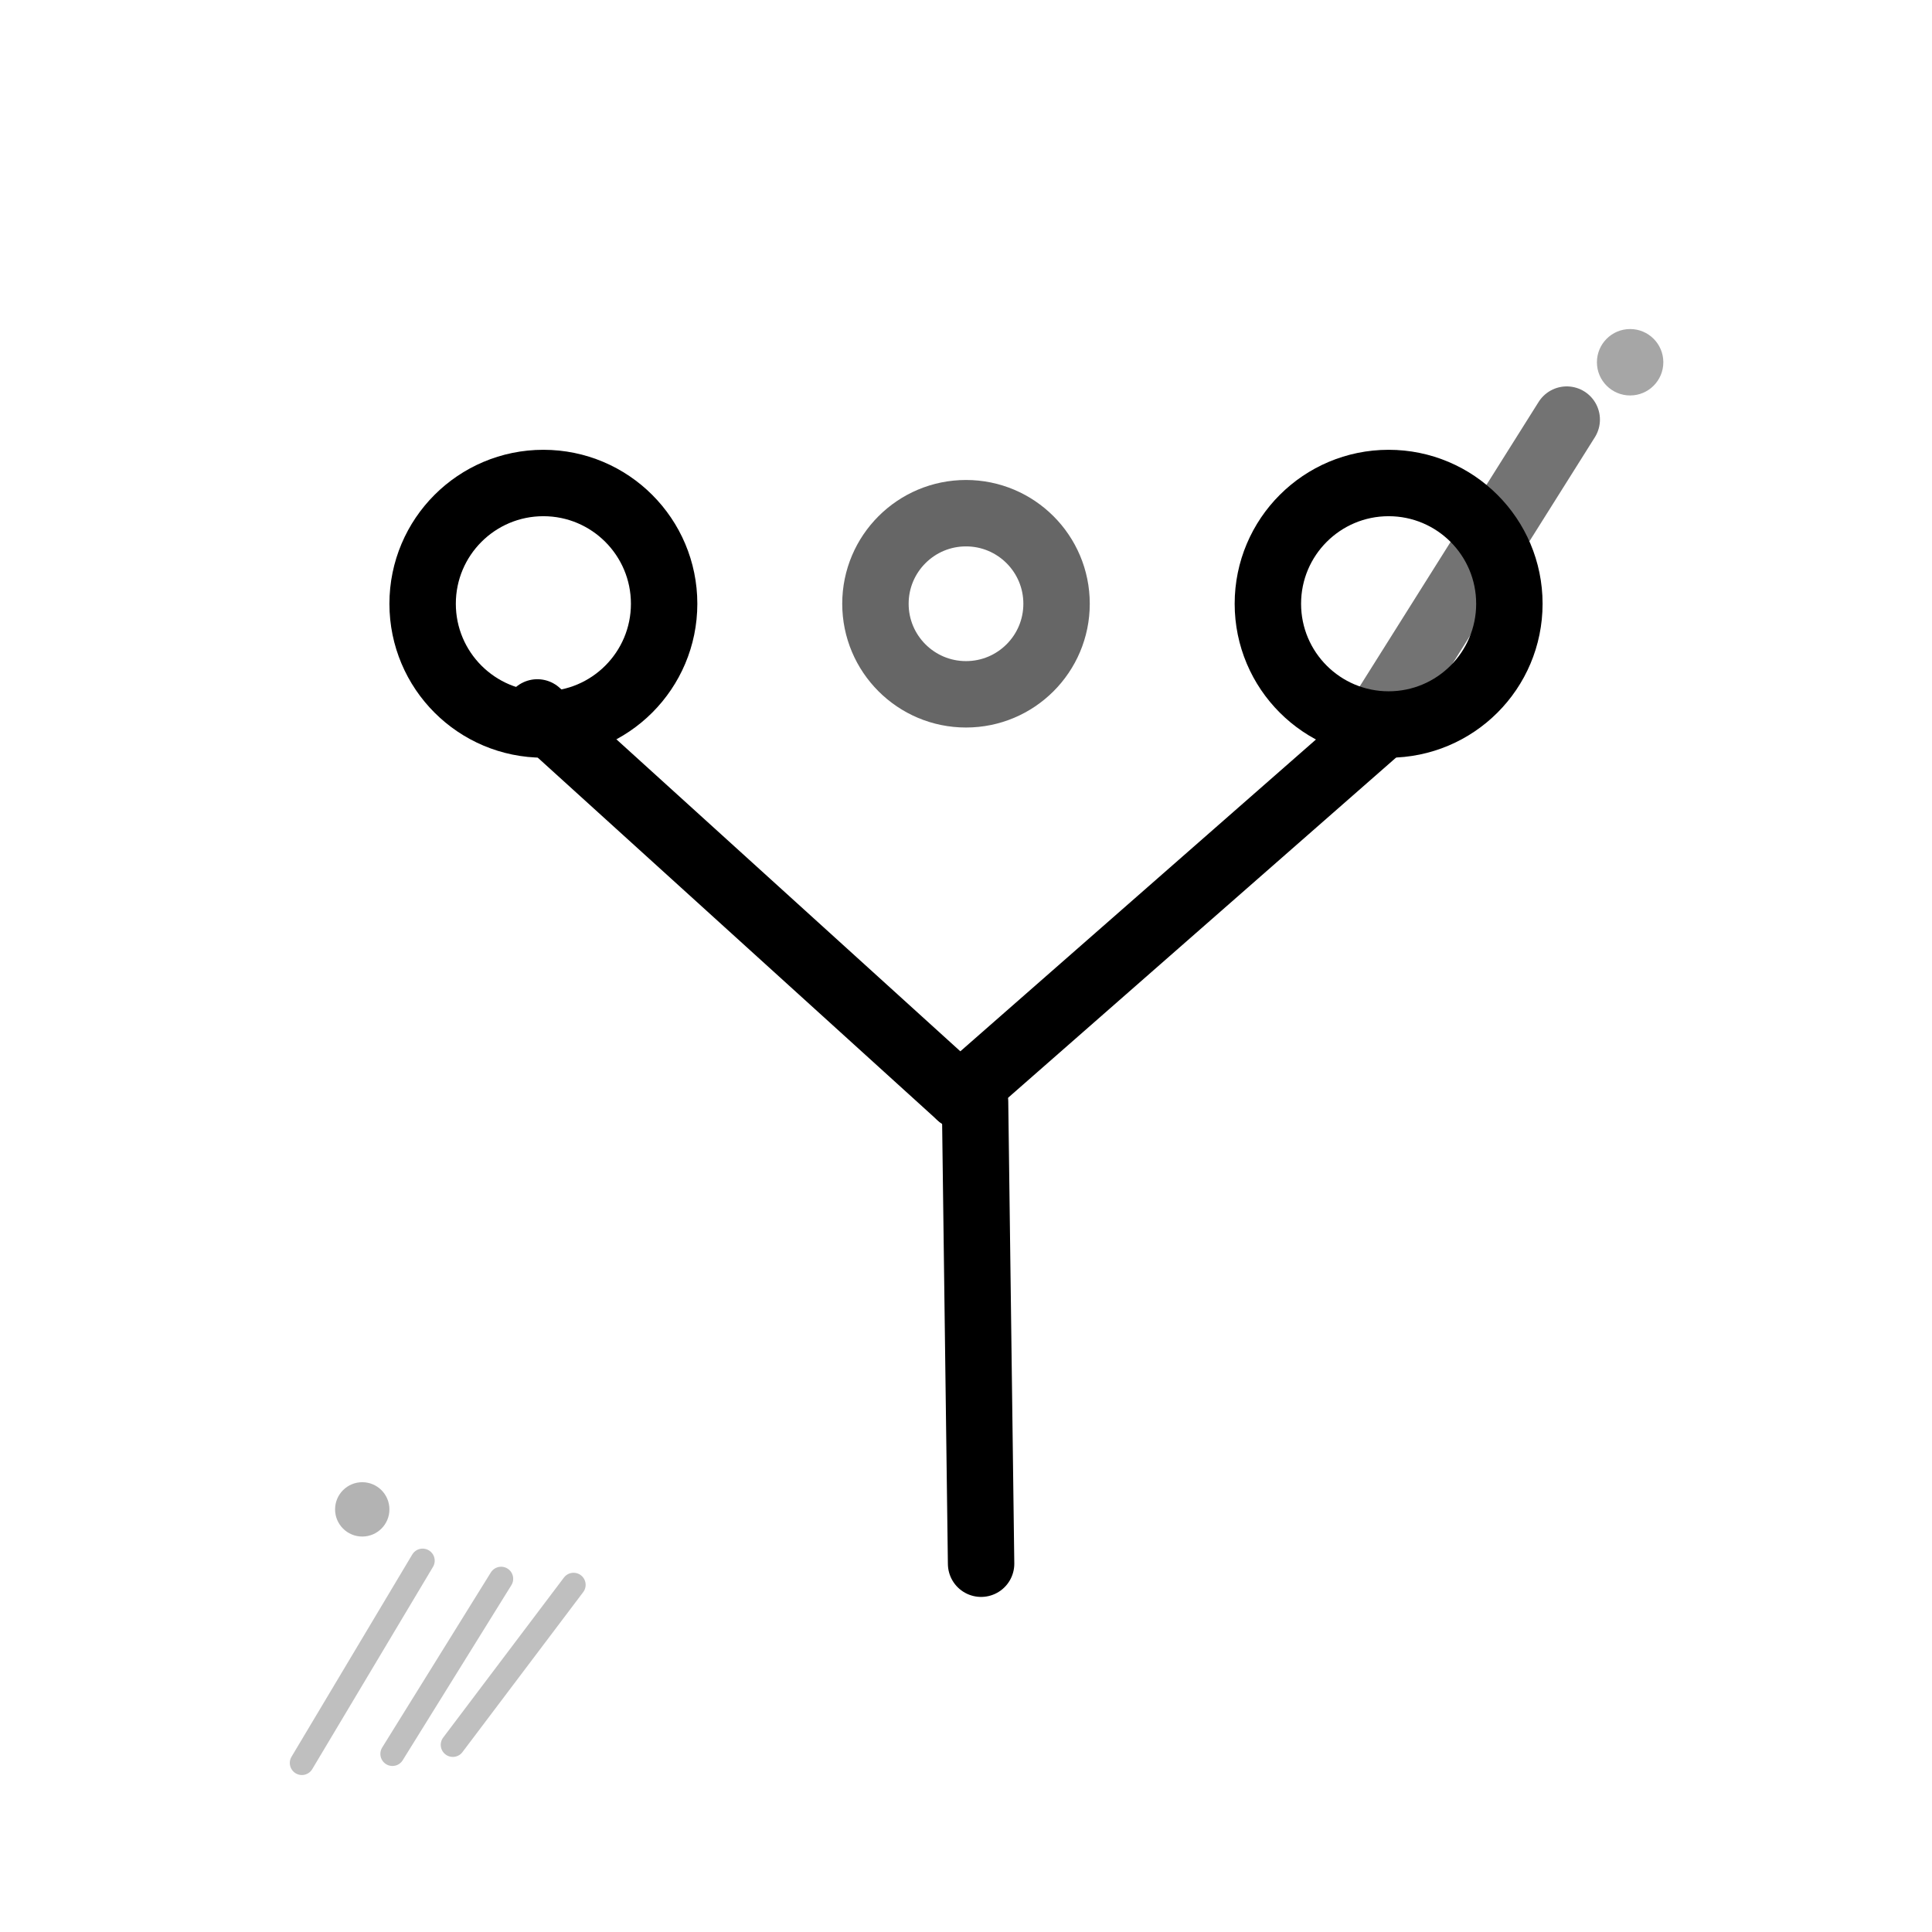
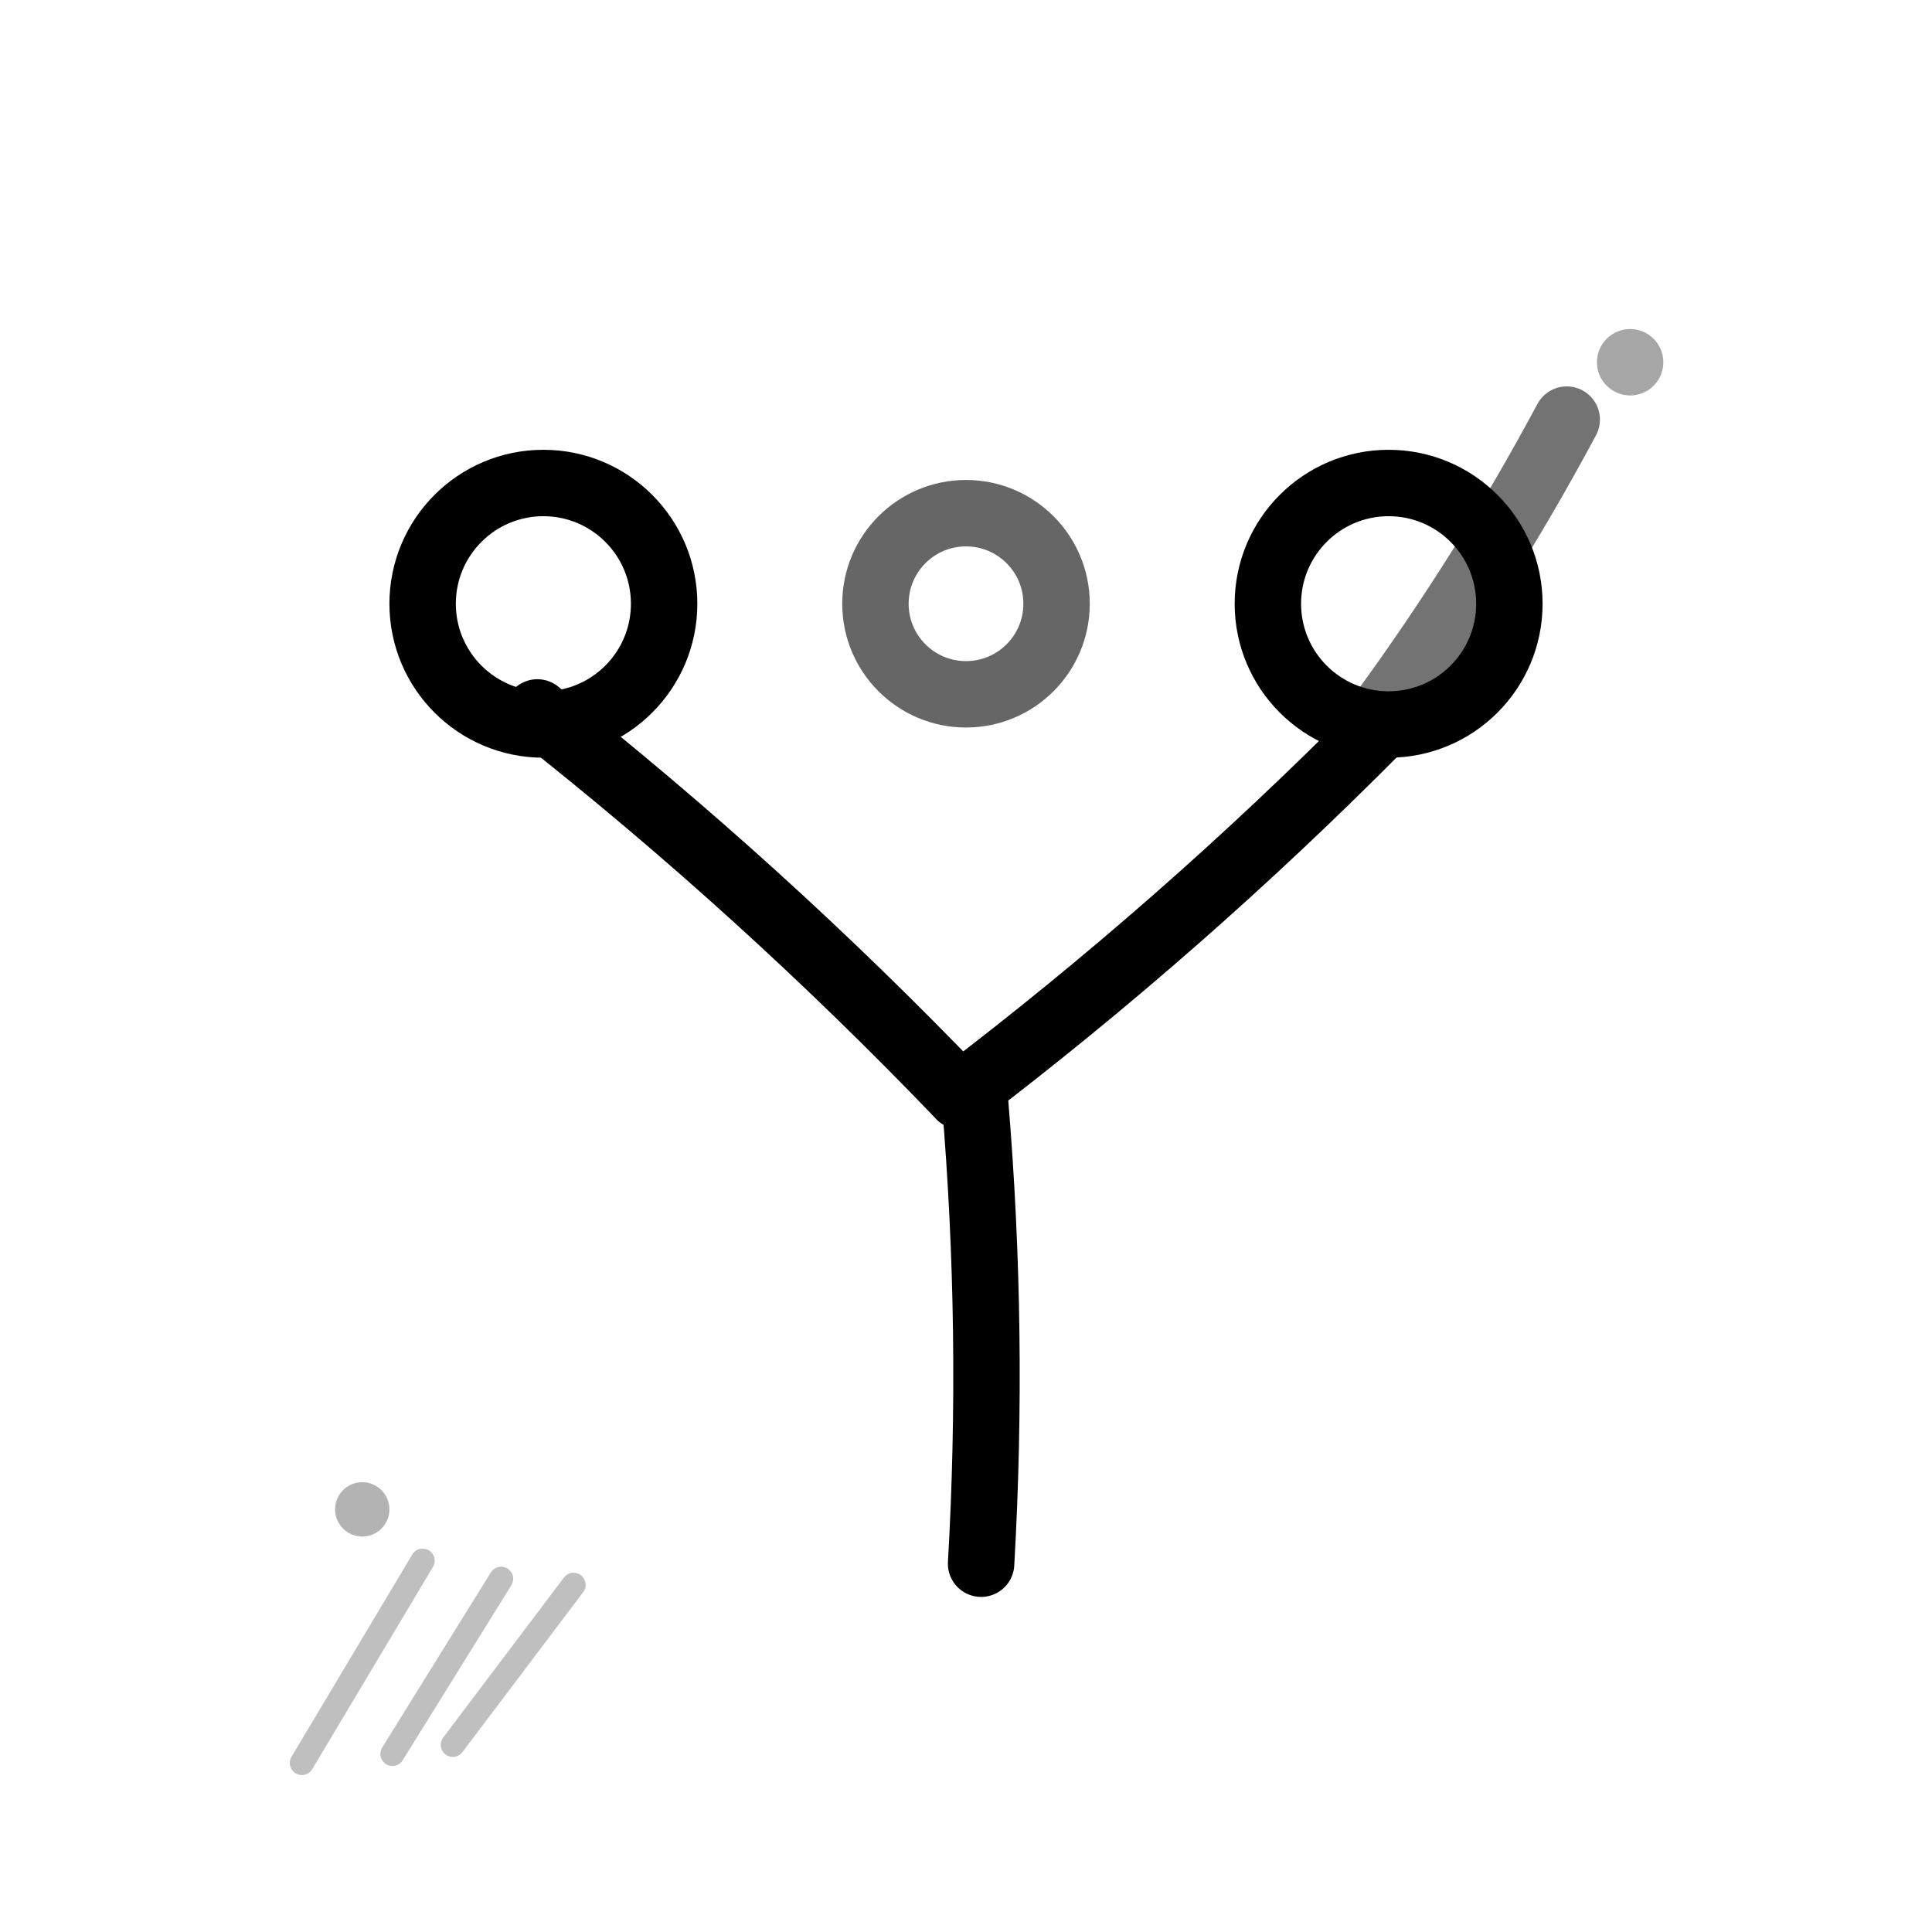
- <svg viewBox="0 0 64 64" fill="none" stroke="currentColor" stroke-width="2.2" stroke-linecap="round" stroke-linejoin="round">
-   <path d="M32.5 51.8 L32.3 36.5" />
-   <path d="M31.8 36.3 L17.8 23.6" />
-   <path d="M31.8 36.3 L45.6 24.2" />
+ <svg xmlns="http://www.w3.org/2000/svg" viewBox="0 0 64 64" fill="none" stroke="currentColor" stroke-width="2.2" stroke-linecap="round" stroke-linejoin="round">
+   <path d="M32.5 51.8q0.44 -7.66 -0.2 -15.3" />
+   <path d="M31.8 36.3q-6.56 -6.84 -14 -12.7" />
+   <path d="M31.8 36.3q7.32 -5.57 13.8 -12.1" />
  <circle cx="18.0" cy="20.0" r="4.0" />
  <circle cx="46.0" cy="20.0" r="4.0" />
  <circle cx="32.0" cy="20.0" r="3.0" opacity="0.6" />
-   <path d="M45.8 23.6 L51.9 13.9" opacity="0.55" />
-   <path d="M10.0 58.4 L14.0 51.7" stroke-width="0.8" opacity="0.25" />
-   <path d="M13.0 58.1 L16.6 52.3" stroke-width="0.8" opacity="0.25" />
-   <path d="M15.0 57.8 L19.0 52.5" stroke-width="0.8" opacity="0.25" />
+   <path d="M45.8 23.6q3.39 -4.64 6.1 -9.7" opacity="0.55" />
+   <path d="M10 58.4L14 51.7" stroke-width="0.8" opacity="0.25" />
+   <path d="M13 58.1L16.6 52.3" stroke-width="0.8" opacity="0.25" />
+   <path d="M15 57.8L19 52.5" stroke-width="0.8" opacity="0.25" />
  <circle cx="54.0" cy="12.0" r="1.1" fill="currentColor" stroke="none" opacity="0.35" />
  <circle cx="12.0" cy="50.0" r="0.9" fill="currentColor" stroke="none" opacity="0.3" />
</svg>
